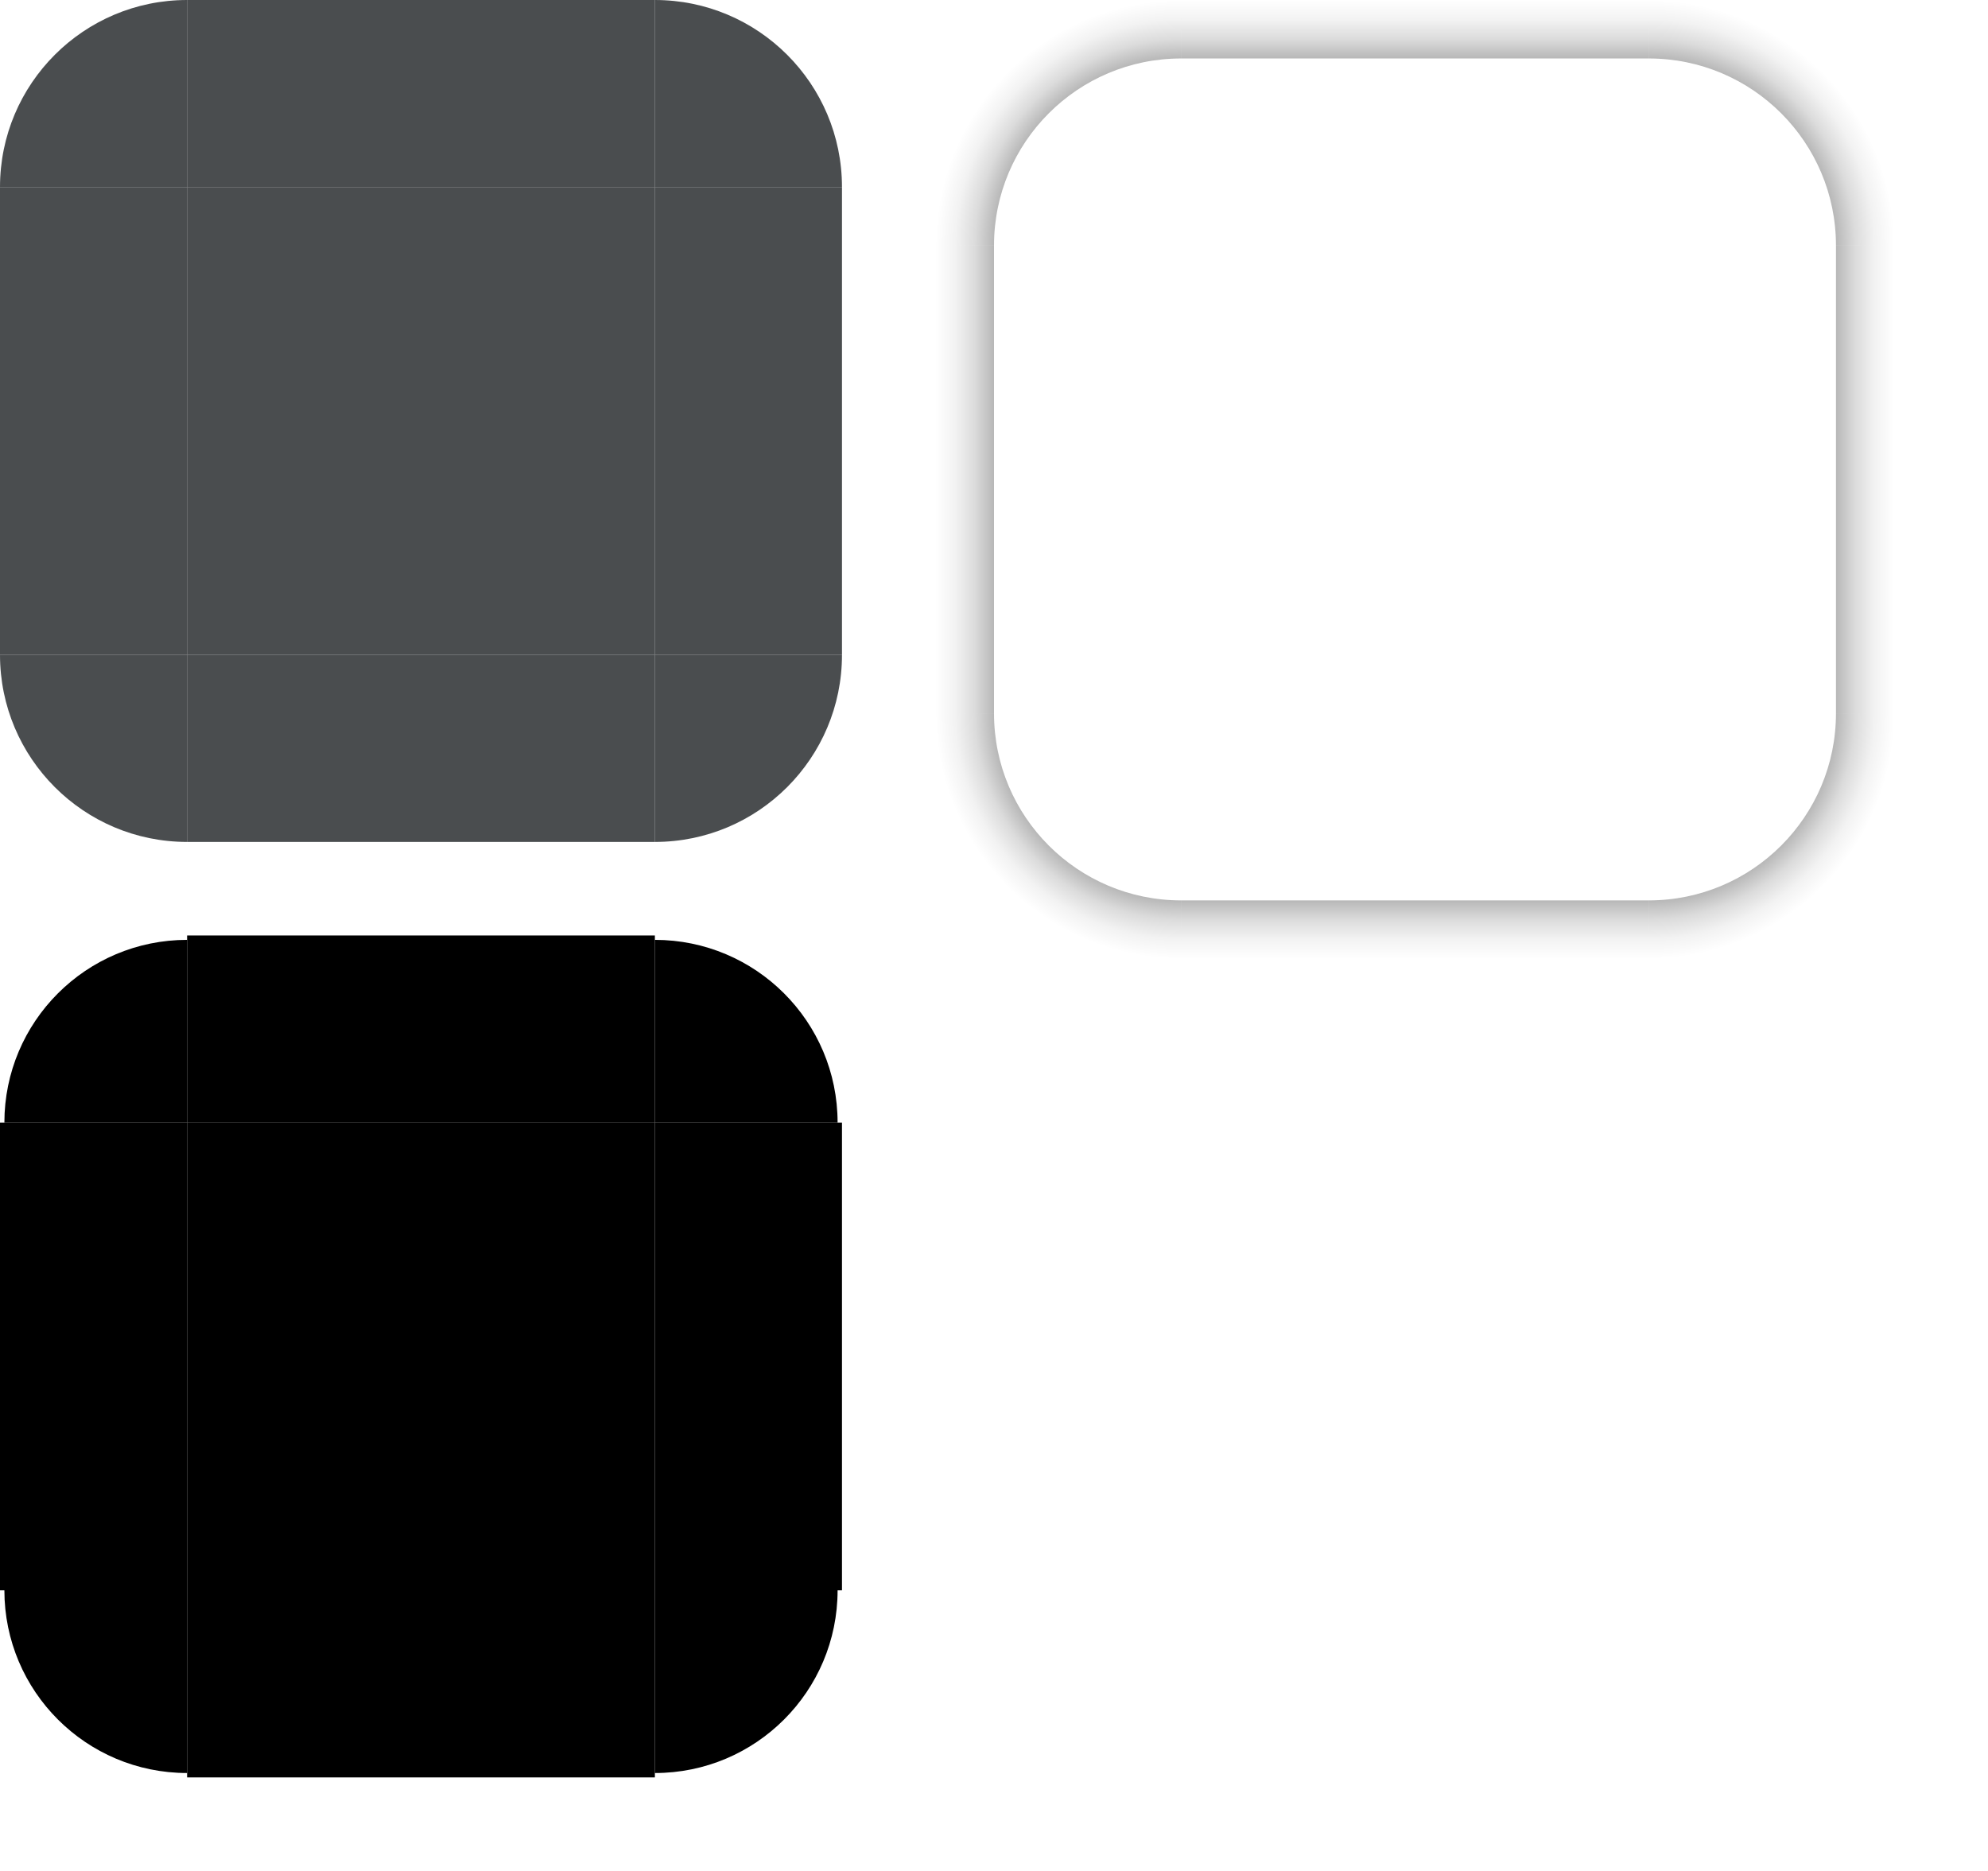
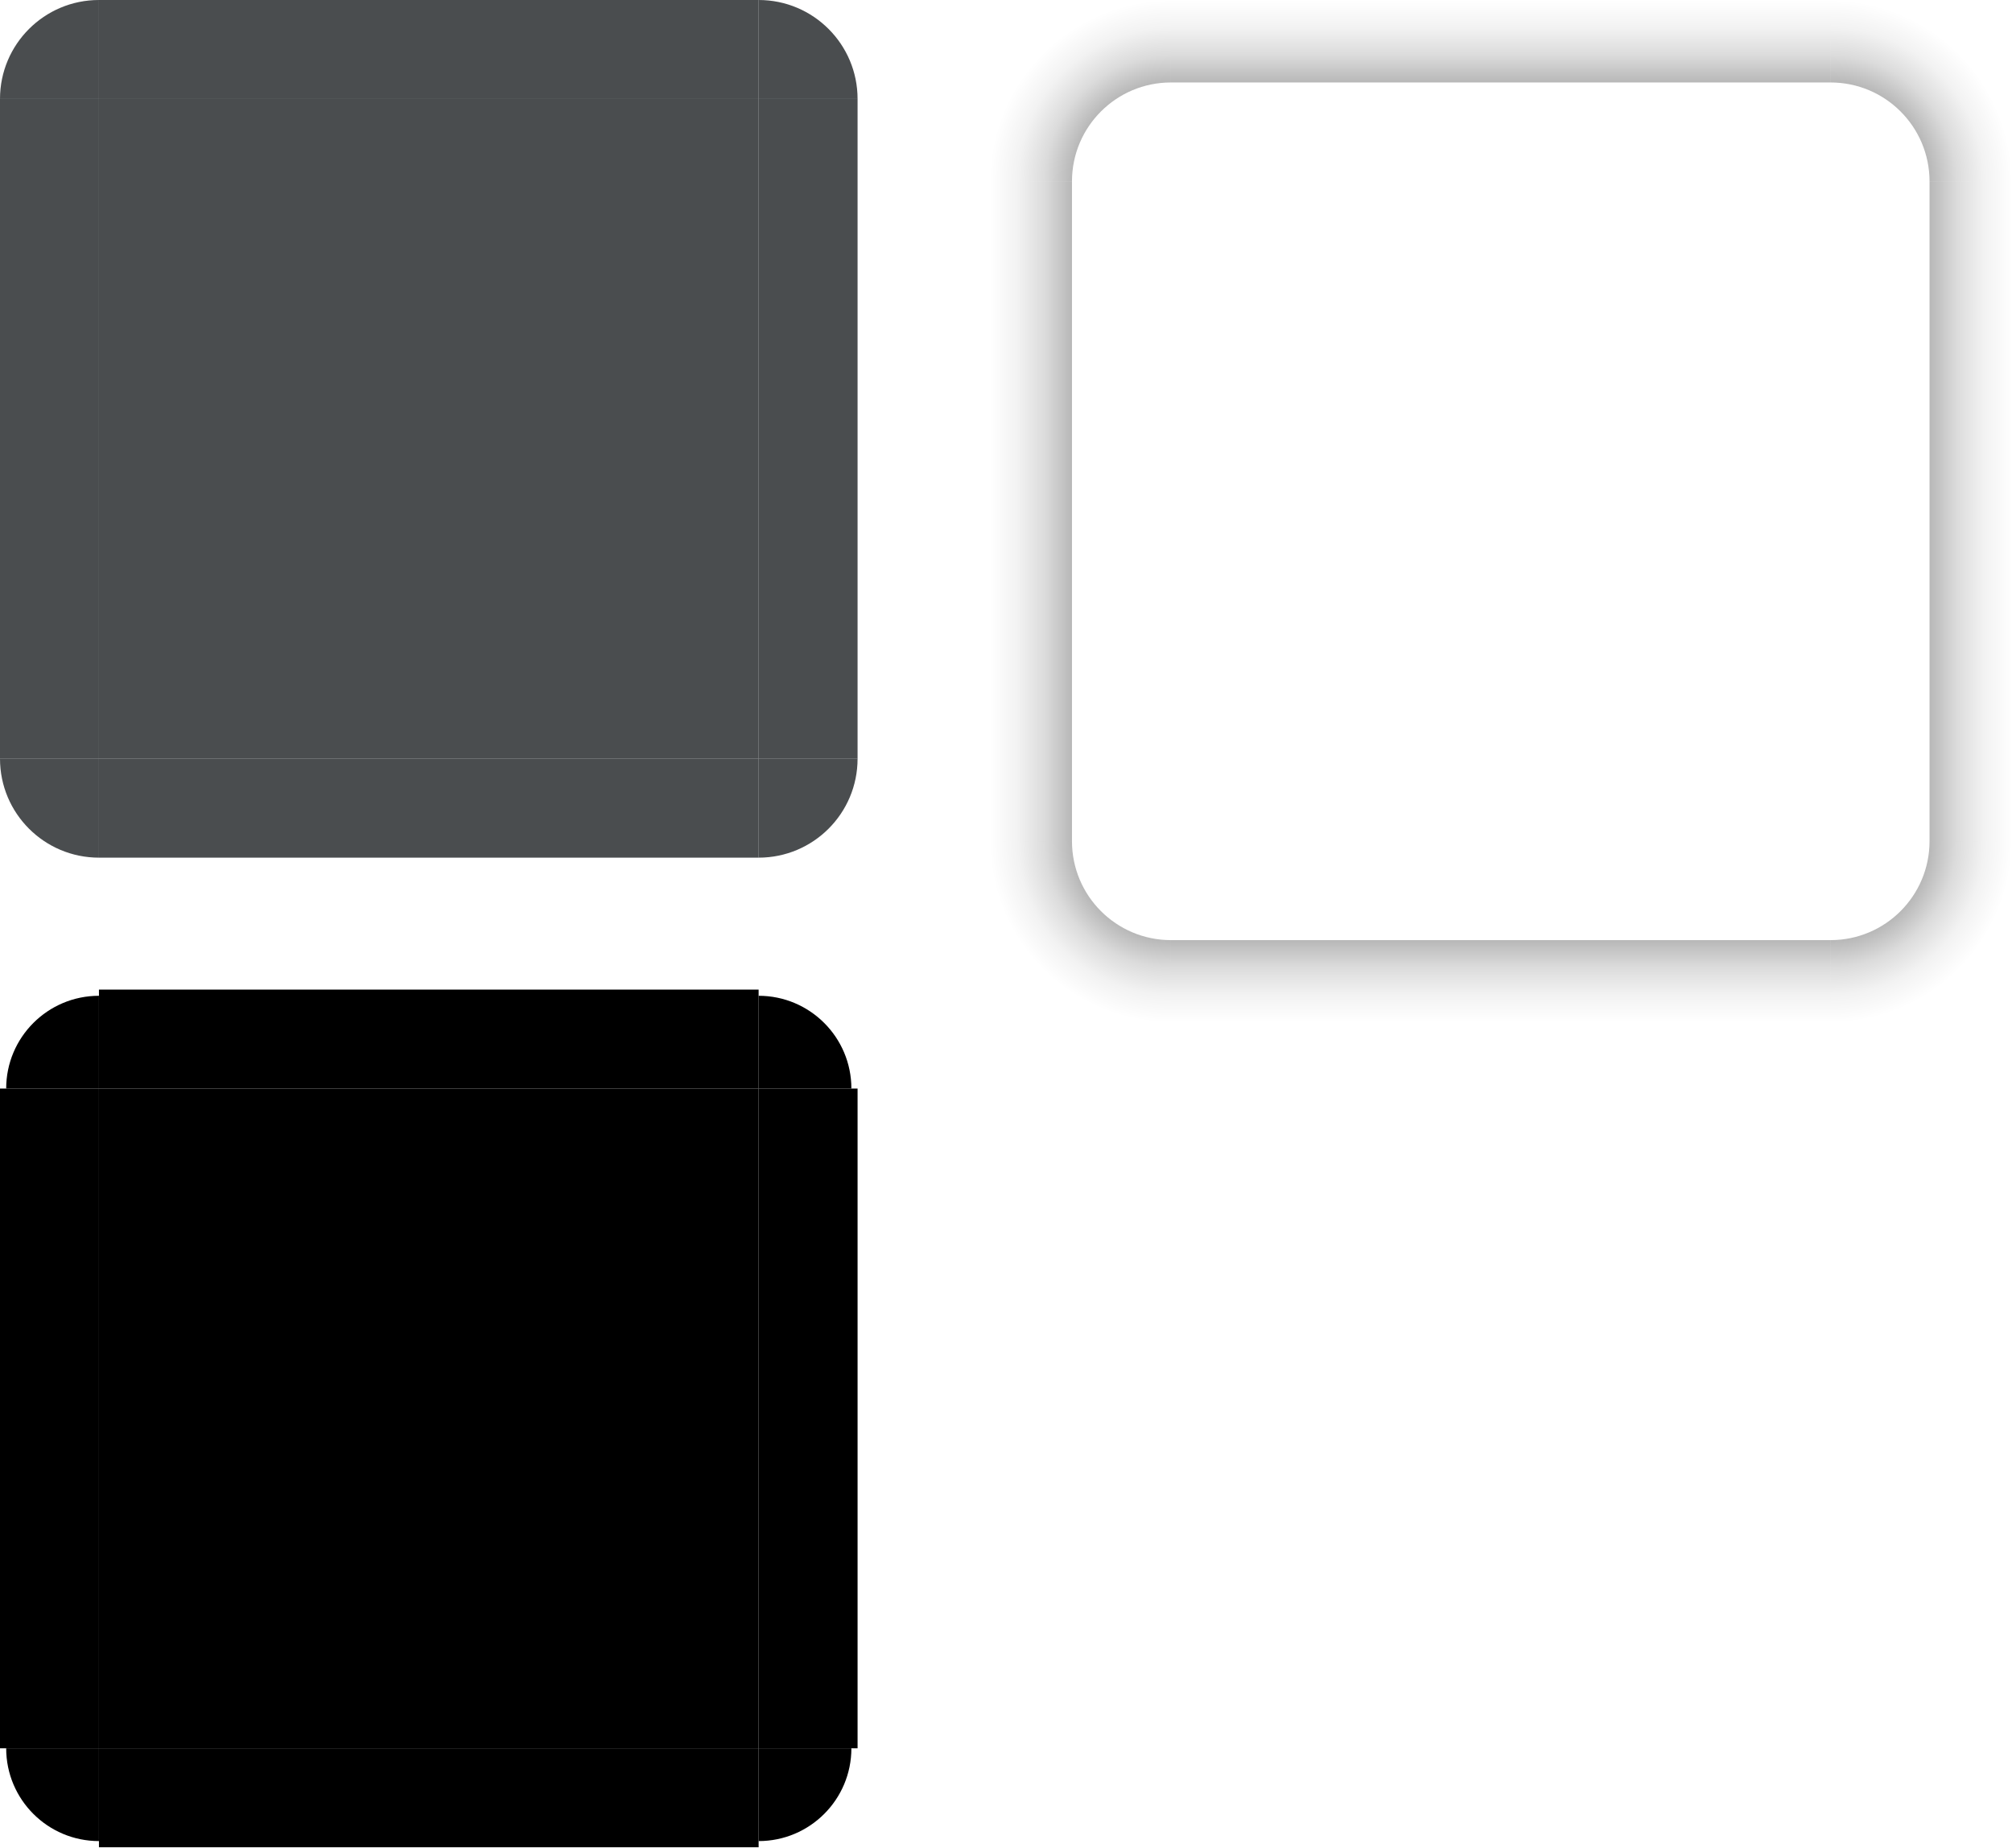
- <svg xmlns="http://www.w3.org/2000/svg" xmlns:xlink="http://www.w3.org/1999/xlink" width="340" height="320" version="1.1">
+ <svg xmlns="http://www.w3.org/2000/svg" xmlns:xlink="http://www.w3.org/1999/xlink" width="244" height="224" version="1.1">
  <defs id="defs-plasma-frame">
    <style type="text/css" id="current-color-scheme">
      .ColorScheme-Text { color: #eff0f1; }
      .ColorScheme-Background { color: #232629; }
      .ColorScheme-Highlight { color: #3daee9; }
    </style>
    <linearGradient id="shadow-linear">
      <stop offset="0" stop-color="#000000" stop-opacity="0.28" />
      <stop offset="0.33" stop-color="#000000" stop-opacity="0.14" />
      <stop offset="0.66" stop-color="#000000" stop-opacity="0.05" />
      <stop offset="1" stop-color="#000000" stop-opacity="0" />
    </linearGradient>
    <linearGradient id="sh-top-grad" x1="0" y1="10" x2="0" y2="0" gradientUnits="userSpaceOnUse" xlink:href="#shadow-linear" />
-     <linearGradient id="sh-bottom-grad" x1="0" y1="32" x2="0" y2="42" gradientUnits="userSpaceOnUse" xlink:href="#shadow-linear" />
+     <linearGradient id="sh-bottom-grad" x1="0" y1="12" x2="0" y2="22" gradientUnits="userSpaceOnUse" xlink:href="#shadow-linear" />
    <linearGradient id="sh-left-grad" x1="10" y1="0" x2="0" y2="0" gradientUnits="userSpaceOnUse" xlink:href="#shadow-linear" />
-     <linearGradient id="sh-right-grad" x1="32" y1="0" x2="42" y2="0" gradientUnits="userSpaceOnUse" xlink:href="#shadow-linear" />
+     <linearGradient id="sh-right-grad" x1="12" y1="0" x2="22" y2="0" gradientUnits="userSpaceOnUse" xlink:href="#shadow-linear" />
    <linearGradient id="shadow-corner-stops">
      <stop offset="0" stop-color="#000000" stop-opacity="0.28" />
-       <stop offset="0.762" stop-color="#000000" stop-opacity="0.28" />
-       <stop offset="0.84" stop-color="#000000" stop-opacity="0.14" />
-       <stop offset="0.919" stop-color="#000000" stop-opacity="0.05" />
+       <stop offset="0.545" stop-color="#000000" stop-opacity="0.28" />
+       <stop offset="0.695" stop-color="#000000" stop-opacity="0.14" />
+       <stop offset="0.845" stop-color="#000000" stop-opacity="0.05" />
      <stop offset="1" stop-color="#000000" stop-opacity="0" />
    </linearGradient>
-     <radialGradient id="sh-radial-tl" cx="42" cy="42" r="42" fx="42" fy="42" gradientUnits="userSpaceOnUse" xlink:href="#shadow-corner-stops" />
-     <radialGradient id="sh-radial-tr" cx="0" cy="42" r="42" fx="0" fy="42" gradientUnits="userSpaceOnUse" xlink:href="#shadow-corner-stops" />
-     <radialGradient id="sh-radial-bl" cx="42" cy="0" r="42" fx="42" fy="0" gradientUnits="userSpaceOnUse" xlink:href="#shadow-corner-stops" />
-     <radialGradient id="sh-radial-br" cx="0" cy="0" r="42" fx="0" fy="0" gradientUnits="userSpaceOnUse" xlink:href="#shadow-corner-stops" />
+     <radialGradient id="sh-radial-tl" cx="22" cy="22" r="22" fx="22" fy="22" gradientUnits="userSpaceOnUse" xlink:href="#shadow-corner-stops" />
+     <radialGradient id="sh-radial-tr" cx="0" cy="22" r="22" fx="0" fy="22" gradientUnits="userSpaceOnUse" xlink:href="#shadow-corner-stops" />
+     <radialGradient id="sh-radial-bl" cx="22" cy="0" r="22" fx="22" fy="0" gradientUnits="userSpaceOnUse" xlink:href="#shadow-corner-stops" />
+     <radialGradient id="sh-radial-br" cx="0" cy="0" r="22" fx="0" fy="0" gradientUnits="userSpaceOnUse" xlink:href="#shadow-corner-stops" />
  </defs>
-   <path id="topleft" class="ColorScheme-Background" style="fill:currentColor; fill-opacity:0.82;" d="M 32,0 C 14.327,0 0,14.327 0,32 V 32 H 32 Z" />
-   <rect id="top" class="ColorScheme-Background" style="fill:currentColor; fill-opacity:0.82;" x="32" y="0" width="80" height="32" />
-   <path id="topright" class="ColorScheme-Background" style="fill:currentColor; fill-opacity:0.82;" d="M 112,0 C 129.673,0 144,14.327 144,32 H 112 Z" />
-   <rect id="left" class="ColorScheme-Background" style="fill:currentColor; fill-opacity:0.82;" x="0" y="32" width="32" height="80" />
-   <rect id="center" class="ColorScheme-Background" style="fill:currentColor; fill-opacity:0.82;" x="32" y="32" width="80" height="80" />
-   <rect id="right" class="ColorScheme-Background" style="fill:currentColor; fill-opacity:0.82;" x="112" y="32" width="32" height="80" />
-   <path id="bottomleft" class="ColorScheme-Background" style="fill:currentColor; fill-opacity:0.82;" d="M 0,112 C 0,129.673 14.327,144 32,144 V 112 Z" />
-   <rect id="bottom" class="ColorScheme-Background" style="fill:currentColor; fill-opacity:0.82;" x="32" y="112" width="80" height="32" />
-   <path id="bottomright" class="ColorScheme-Background" style="fill:currentColor; fill-opacity:0.82;" d="M 144,112 C 144,129.673 129.673,144 112,144 V 112 Z" />
-   <rect id="hint-top-margin" x="62" y="0" width="8" height="12" fill="none" opacity="0.001" />
-   <rect id="hint-bottom-margin" x="62" y="132" width="8" height="12" fill="none" opacity="0.001" />
-   <rect id="hint-left-margin" x="0" y="62" width="12" height="8" fill="none" opacity="0.001" />
-   <rect id="hint-right-margin" x="132" y="62" width="12" height="8" fill="none" opacity="0.001" />
-   <path id="mask-topleft" fill="#000000" d="M 0.75,192 H 0 H 32 V 160 V 160.75 C 14.741,160.75 0.75,174.741 0.75,192 Z" />
-   <rect id="mask-top" fill="#000000" x="32" y="160" width="80" height="32" />
-   <path id="mask-topright" fill="#000000" d="M 143.25,192 H 144 H 112 V 160 V 160.75 C 129.259,160.75 143.25,174.741 143.25,192 Z" />
-   <rect id="mask-left" fill="#000000" x="0" y="192" width="32" height="80" />
-   <rect id="mask-center" fill="#000000" x="32" y="192" width="80" height="80" />
-   <rect id="mask-right" fill="#000000" x="112" y="192" width="32" height="80" />
-   <path id="mask-bottomleft" fill="#000000" d="M 0.75,272 H 0 H 32 V 304 V 303.25 C 14.741,303.25 0.75,289.259 0.75,272 Z" />
-   <rect id="mask-bottom" fill="#000000" x="32" y="272" width="80" height="32" />
-   <path id="mask-bottomright" fill="#000000" d="M 143.25,272 H 144 H 112 V 304 V 303.25 C 129.259,303.25 143.25,289.259 143.25,272 Z" />
-   <g id="shadow-topleft" transform="translate(160, 0)">
-     <path fill="url(#sh-radial-tl)" d="M 0,0 H 42 V 10 C 24.327,10 10,24.327 10,42 H 0 Z" />
-     <path d="M 10,42 C 10,24.327 24.327,10 42,10 V 42 H 10 Z" opacity="0.001" fill="#000000" />
+   <path id="topleft" class="ColorScheme-Background" style="fill:currentColor; fill-opacity:0.82;" d="M 12,0 A 12 12 0 0 0 0,12 H 12 Z" />
+   <rect id="top" class="ColorScheme-Background" style="fill:currentColor; fill-opacity:0.82;" x="12" y="0" width="80" height="12" />
+   <path id="topright" class="ColorScheme-Background" style="fill:currentColor; fill-opacity:0.82;" d="M 92,0 A 12 12 0 0 1 104,12 H 92 Z" />
+   <rect id="left" class="ColorScheme-Background" style="fill:currentColor; fill-opacity:0.82;" x="0" y="12" width="12" height="80" />
+   <rect id="center" class="ColorScheme-Background" style="fill:currentColor; fill-opacity:0.82;" x="12" y="12" width="80" height="80" />
+   <rect id="right" class="ColorScheme-Background" style="fill:currentColor; fill-opacity:0.82;" x="92" y="12" width="12" height="80" />
+   <path id="bottomleft" class="ColorScheme-Background" style="fill:currentColor; fill-opacity:0.82;" d="M 0,92 A 12 12 0 0 0 12,104 V 92 Z" />
+   <rect id="bottom" class="ColorScheme-Background" style="fill:currentColor; fill-opacity:0.82;" x="12" y="92" width="80" height="12" />
+   <path id="bottomright" class="ColorScheme-Background" style="fill:currentColor; fill-opacity:0.82;" d="M 104,92 A 12 12 0 0 1 92,104 V 92 Z" />
+   <rect id="hint-top-margin" x="48" y="0" width="8" height="12" fill="none" opacity="0.001" />
+   <rect id="hint-bottom-margin" x="48" y="92" width="8" height="12" fill="none" opacity="0.001" />
+   <rect id="hint-left-margin" x="0" y="48" width="12" height="8" fill="none" opacity="0.001" />
+   <rect id="hint-right-margin" x="92" y="48" width="12" height="8" fill="none" opacity="0.001" />
+   <path id="mask-topleft" fill="#000000" d="M 0.75,132 H 0 H 12 V 120 V 120.75 A 11.25 11.25 0 0 0 0.75,132 Z" />
+   <rect id="mask-top" fill="#000000" x="12" y="120" width="80" height="12" />
+   <path id="mask-topright" fill="#000000" d="M 103.25,132 H 104 H 92 V 120 V 120.75 A 11.25 11.25 0 0 1 103.25,132 Z" />
+   <rect id="mask-left" fill="#000000" x="0" y="132" width="12" height="80" />
+   <rect id="mask-center" fill="#000000" x="12" y="132" width="80" height="80" />
+   <rect id="mask-right" fill="#000000" x="92" y="132" width="12" height="80" />
+   <path id="mask-bottomleft" fill="#000000" d="M 0.75,212 H 0 H 12 V 224 V 223.25 A 11.25 11.25 0 0 1 0.75,212 Z" />
+   <rect id="mask-bottom" fill="#000000" x="12" y="212" width="80" height="12" />
+   <path id="mask-bottomright" fill="#000000" d="M 103.25,212 H 104 H 92 V 224 V 223.25 A 11.25 11.25 0 0 0 103.25,212 Z" />
+   <g id="shadow-topleft" transform="translate(120, 0)">
+     <path fill="url(#sh-radial-tl)" d="M 0,0 H 22 V 10 A 12 12 0 0 0 10,22 H 0 Z" />
+     <path d="M 10,22 A 12 12 0 0 1 22,10 V 22 H 10 Z" opacity="0.001" fill="#000000" />
  </g>
-   <g id="shadow-top" transform="translate(202, 0)">
+   <g id="shadow-top" transform="translate(142, 0)">
    <rect x="0" y="0" width="80" height="10" fill="url(#sh-top-grad)" />
-     <rect x="0" y="10" width="80" height="32" opacity="0.001" fill="#000000" />
+     <rect x="0" y="10" width="80" height="12" opacity="0.001" fill="#000000" />
  </g>
-   <g id="shadow-topright" transform="translate(282, 0)">
-     <path fill="url(#sh-radial-tr)" d="M 0,0 H 42 V 42 H 32 C 32,24.327 17.673,10 0,10 Z" />
-     <path d="M 0,10 C 17.673,10 32,24.327 32,42 H 0 Z" opacity="0.001" fill="#000000" />
+   <g id="shadow-topright" transform="translate(222, 0)">
+     <path fill="url(#sh-radial-tr)" d="M 0,0 H 22 V 22 H 12 A 12 12 0 0 0 0,10 Z" />
+     <path d="M 0,10 A 12 12 0 0 1 12,22 H 0 Z" opacity="0.001" fill="#000000" />
  </g>
-   <g id="shadow-left" transform="translate(160, 42)">
+   <g id="shadow-left" transform="translate(120, 22)">
    <rect x="0" y="0" width="10" height="80" fill="url(#sh-left-grad)" />
-     <rect x="10" y="0" width="32" height="80" opacity="0.001" fill="#000000" />
+     <rect x="10" y="0" width="12" height="80" opacity="0.001" fill="#000000" />
  </g>
-   <rect id="shadow-center" x="202" y="42" width="80" height="80" opacity="0.001" fill="#000000" />
-   <g id="shadow-right" transform="translate(282, 42)">
-     <rect x="0" y="0" width="32" height="80" opacity="0.001" fill="#000000" />
-     <rect x="32" y="0" width="10" height="80" fill="url(#sh-right-grad)" />
+   <rect id="shadow-center" x="142" y="22" width="80" height="80" opacity="0.001" fill="#000000" />
+   <g id="shadow-right" transform="translate(222, 22)">
+     <rect x="0" y="0" width="12" height="80" opacity="0.001" fill="#000000" />
+     <rect x="12" y="0" width="10" height="80" fill="url(#sh-right-grad)" />
  </g>
-   <g id="shadow-bottomleft" transform="translate(160, 122)">
-     <path fill="url(#sh-radial-bl)" d="M 0,0 H 10 C 10,17.673 24.327,32 42,32 V 42 H 0 Z" />
-     <path d="M 10,0 C 10,17.673 24.327,32 42,32 V 0 Z" opacity="0.001" fill="#000000" />
+   <g id="shadow-bottomleft" transform="translate(120, 102)">
+     <path fill="url(#sh-radial-bl)" d="M 0,0 H 10 A 12 12 0 0 0 22,12 V 22 H 0 Z" />
+     <path d="M 10,0 A 12 12 0 0 0 22,12 V 0 Z" opacity="0.001" fill="#000000" />
  </g>
-   <g id="shadow-bottom" transform="translate(202, 122)">
-     <rect x="0" y="0" width="80" height="32" opacity="0.001" fill="#000000" />
-     <rect x="0" y="32" width="80" height="10" fill="url(#sh-bottom-grad)" />
+   <g id="shadow-bottom" transform="translate(142, 102)">
+     <rect x="0" y="0" width="80" height="12" opacity="0.001" fill="#000000" />
+     <rect x="0" y="12" width="80" height="10" fill="url(#sh-bottom-grad)" />
  </g>
-   <g id="shadow-bottomright" transform="translate(282, 122)">
-     <path fill="url(#sh-radial-br)" d="M 32,0 H 42 V 42 H 0 V 32 C 17.673,32 32,17.673 32,0 Z" />
-     <path d="M 0,0 H 32 C 32,17.673 17.673,32 0,32 Z" opacity="0.001" fill="#000000" />
+   <g id="shadow-bottomright" transform="translate(222, 102)">
+     <path fill="url(#sh-radial-br)" d="M 12,0 H 22 V 22 H 0 V 12 A 12 12 0 0 0 12,0 Z" />
+     <path d="M 0,0 H 12 A 12 12 0 0 1 0,12 Z" opacity="0.001" fill="#000000" />
  </g>
-   <rect id="shadow-hint-top-margin" x="238" y="0" width="8" height="10" fill="none" opacity="0.001" />
-   <rect id="shadow-hint-bottom-margin" x="238" y="154" width="8" height="10" fill="none" opacity="0.001" />
-   <rect id="shadow-hint-left-margin" x="160" y="78" width="10" height="8" fill="none" opacity="0.001" />
-   <rect id="shadow-hint-right-margin" x="314" y="78" width="10" height="8" fill="none" opacity="0.001" />
-   <rect id="shadow-hint-top-inset" x="242" y="0" width="8" height="10" fill="none" opacity="0.001" />
-   <rect id="shadow-hint-bottom-inset" x="242" y="154" width="8" height="10" fill="none" opacity="0.001" />
-   <rect id="shadow-hint-left-inset" x="160" y="82" width="10" height="8" fill="none" opacity="0.001" />
-   <rect id="shadow-hint-right-inset" x="314" y="82" width="10" height="8" fill="none" opacity="0.001" />
+   <rect id="shadow-hint-top-margin" x="178" y="0" width="8" height="10" fill="none" opacity="0.001" />
+   <rect id="shadow-hint-bottom-margin" x="178" y="114" width="8" height="10" fill="none" opacity="0.001" />
+   <rect id="shadow-hint-left-margin" x="120" y="58" width="10" height="8" fill="none" opacity="0.001" />
+   <rect id="shadow-hint-right-margin" x="234" y="58" width="10" height="8" fill="none" opacity="0.001" />
+   <rect id="shadow-hint-top-inset" x="182" y="0" width="8" height="10" fill="none" opacity="0.001" />
+   <rect id="shadow-hint-bottom-inset" x="182" y="114" width="8" height="10" fill="none" opacity="0.001" />
+   <rect id="shadow-hint-left-inset" x="120" y="62" width="10" height="8" fill="none" opacity="0.001" />
+   <rect id="shadow-hint-right-inset" x="234" y="62" width="10" height="8" fill="none" opacity="0.001" />
</svg>
